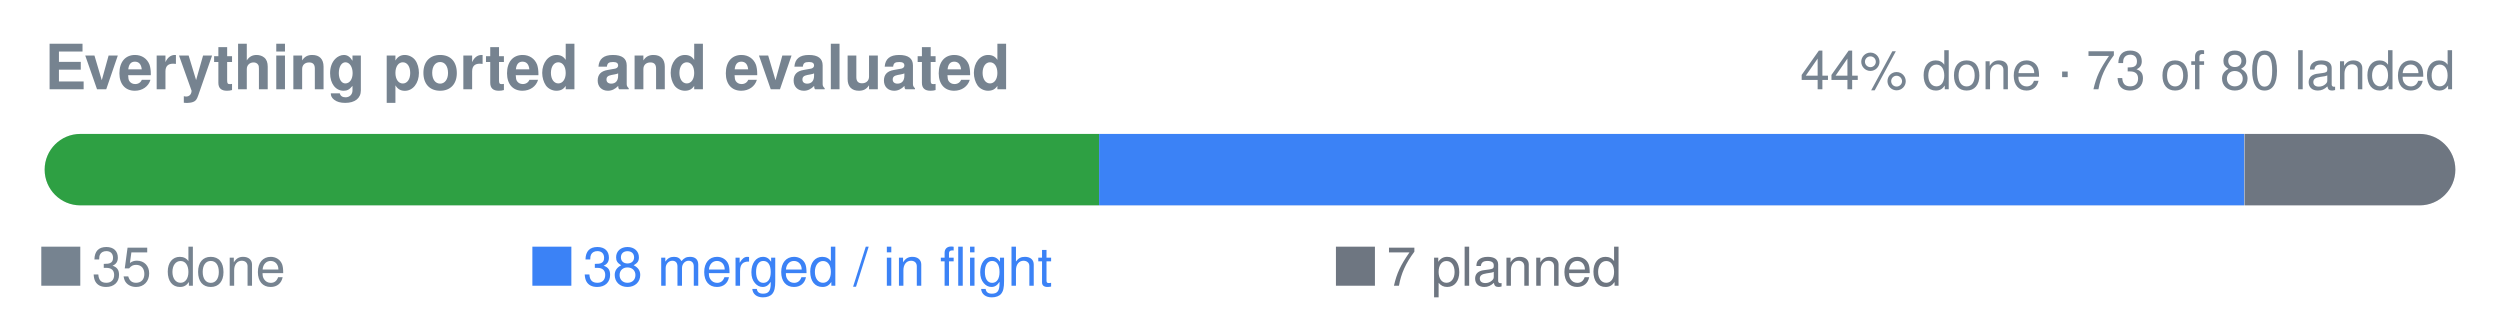
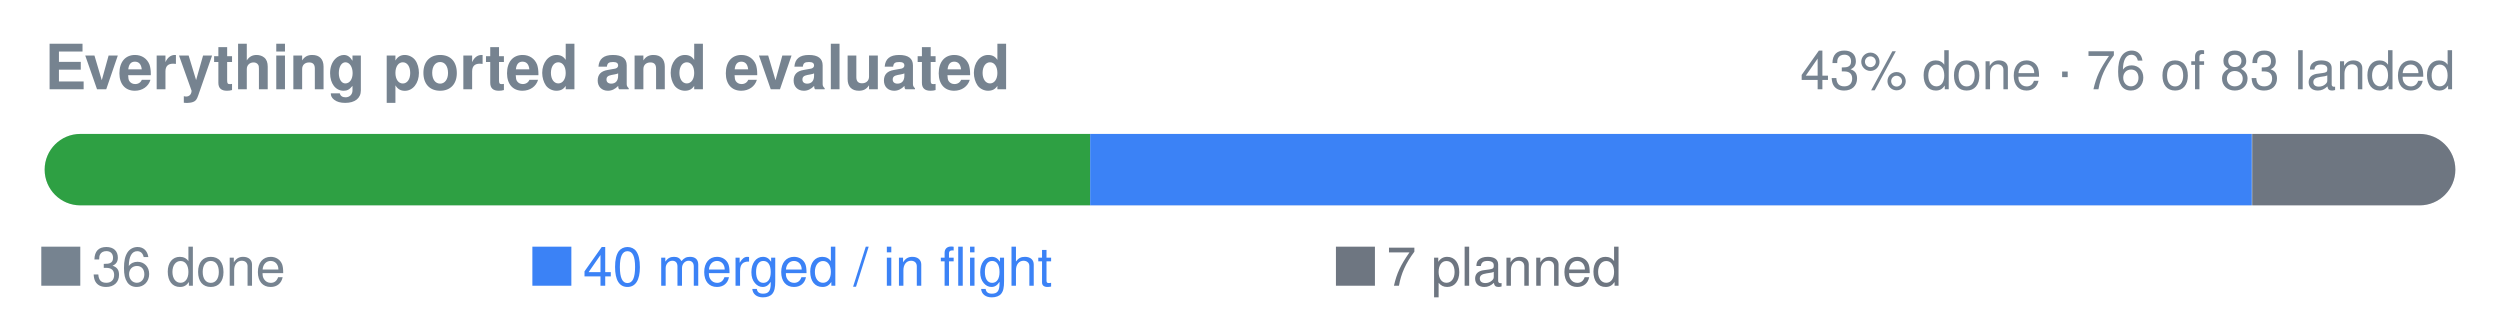
- <svg xmlns="http://www.w3.org/2000/svg" width="560" height="70" role="img" aria-label="Everything ported and evaluated: 44% done">
+ <svg xmlns="http://www.w3.org/2000/svg" width="560" height="70" role="img" aria-label="Everything ported and evaluated: 43% done">
  <style>text{font-family:-apple-system,Segoe UI,Helvetica,Arial,sans-serif;fill:#768390;font-size:12px} .t{fill:#768390;font-size:14px;font-weight:600}</style>
  <text class="t" x="10" y="20">Everything ported and evaluated</text>
-   <text x="550" y="20" text-anchor="end">44% done · 73 of 80 landed</text>
+   <text x="550" y="20" text-anchor="end">43% done · 76 of 83 landed</text>
  <rect x="10" y="30" width="540" height="16" rx="8" fill="#8c959f" fill-opacity="0.25" />
  <clipPath id="c">
    <rect x="10" y="30" width="540" height="16" rx="8" />
  </clipPath>
  <g clip-path="url(#c)">
-     <rect x="10.0" y="30" width="236.2" height="16" fill="#2ea043" />
-     <rect x="246.2" y="30" width="256.5" height="16" fill="#3b82f6" />
-     <rect x="502.8" y="30" width="47.2" height="16" fill="#6e7681" />
+     <rect x="10.0" y="30" width="234.2" height="16" fill="#2ea043" />
+     <rect x="244.2" y="30" width="260.2" height="16" fill="#3b82f6" />
+     <rect x="504.5" y="30" width="45.5" height="16" fill="#6e7681" />
  </g>
-   <text x="10" y="64">■ 35 done</text>
-   <text x="120" y="64" style="fill:#3b82f6">■ 38 merged / in flight</text>
+   <text x="10" y="64">■ 36 done</text>
+   <text x="120" y="64" style="fill:#3b82f6">■ 40 merged / in flight</text>
  <text x="300" y="64" style="fill:#6e7681">■ 7 planned</text>
</svg>
